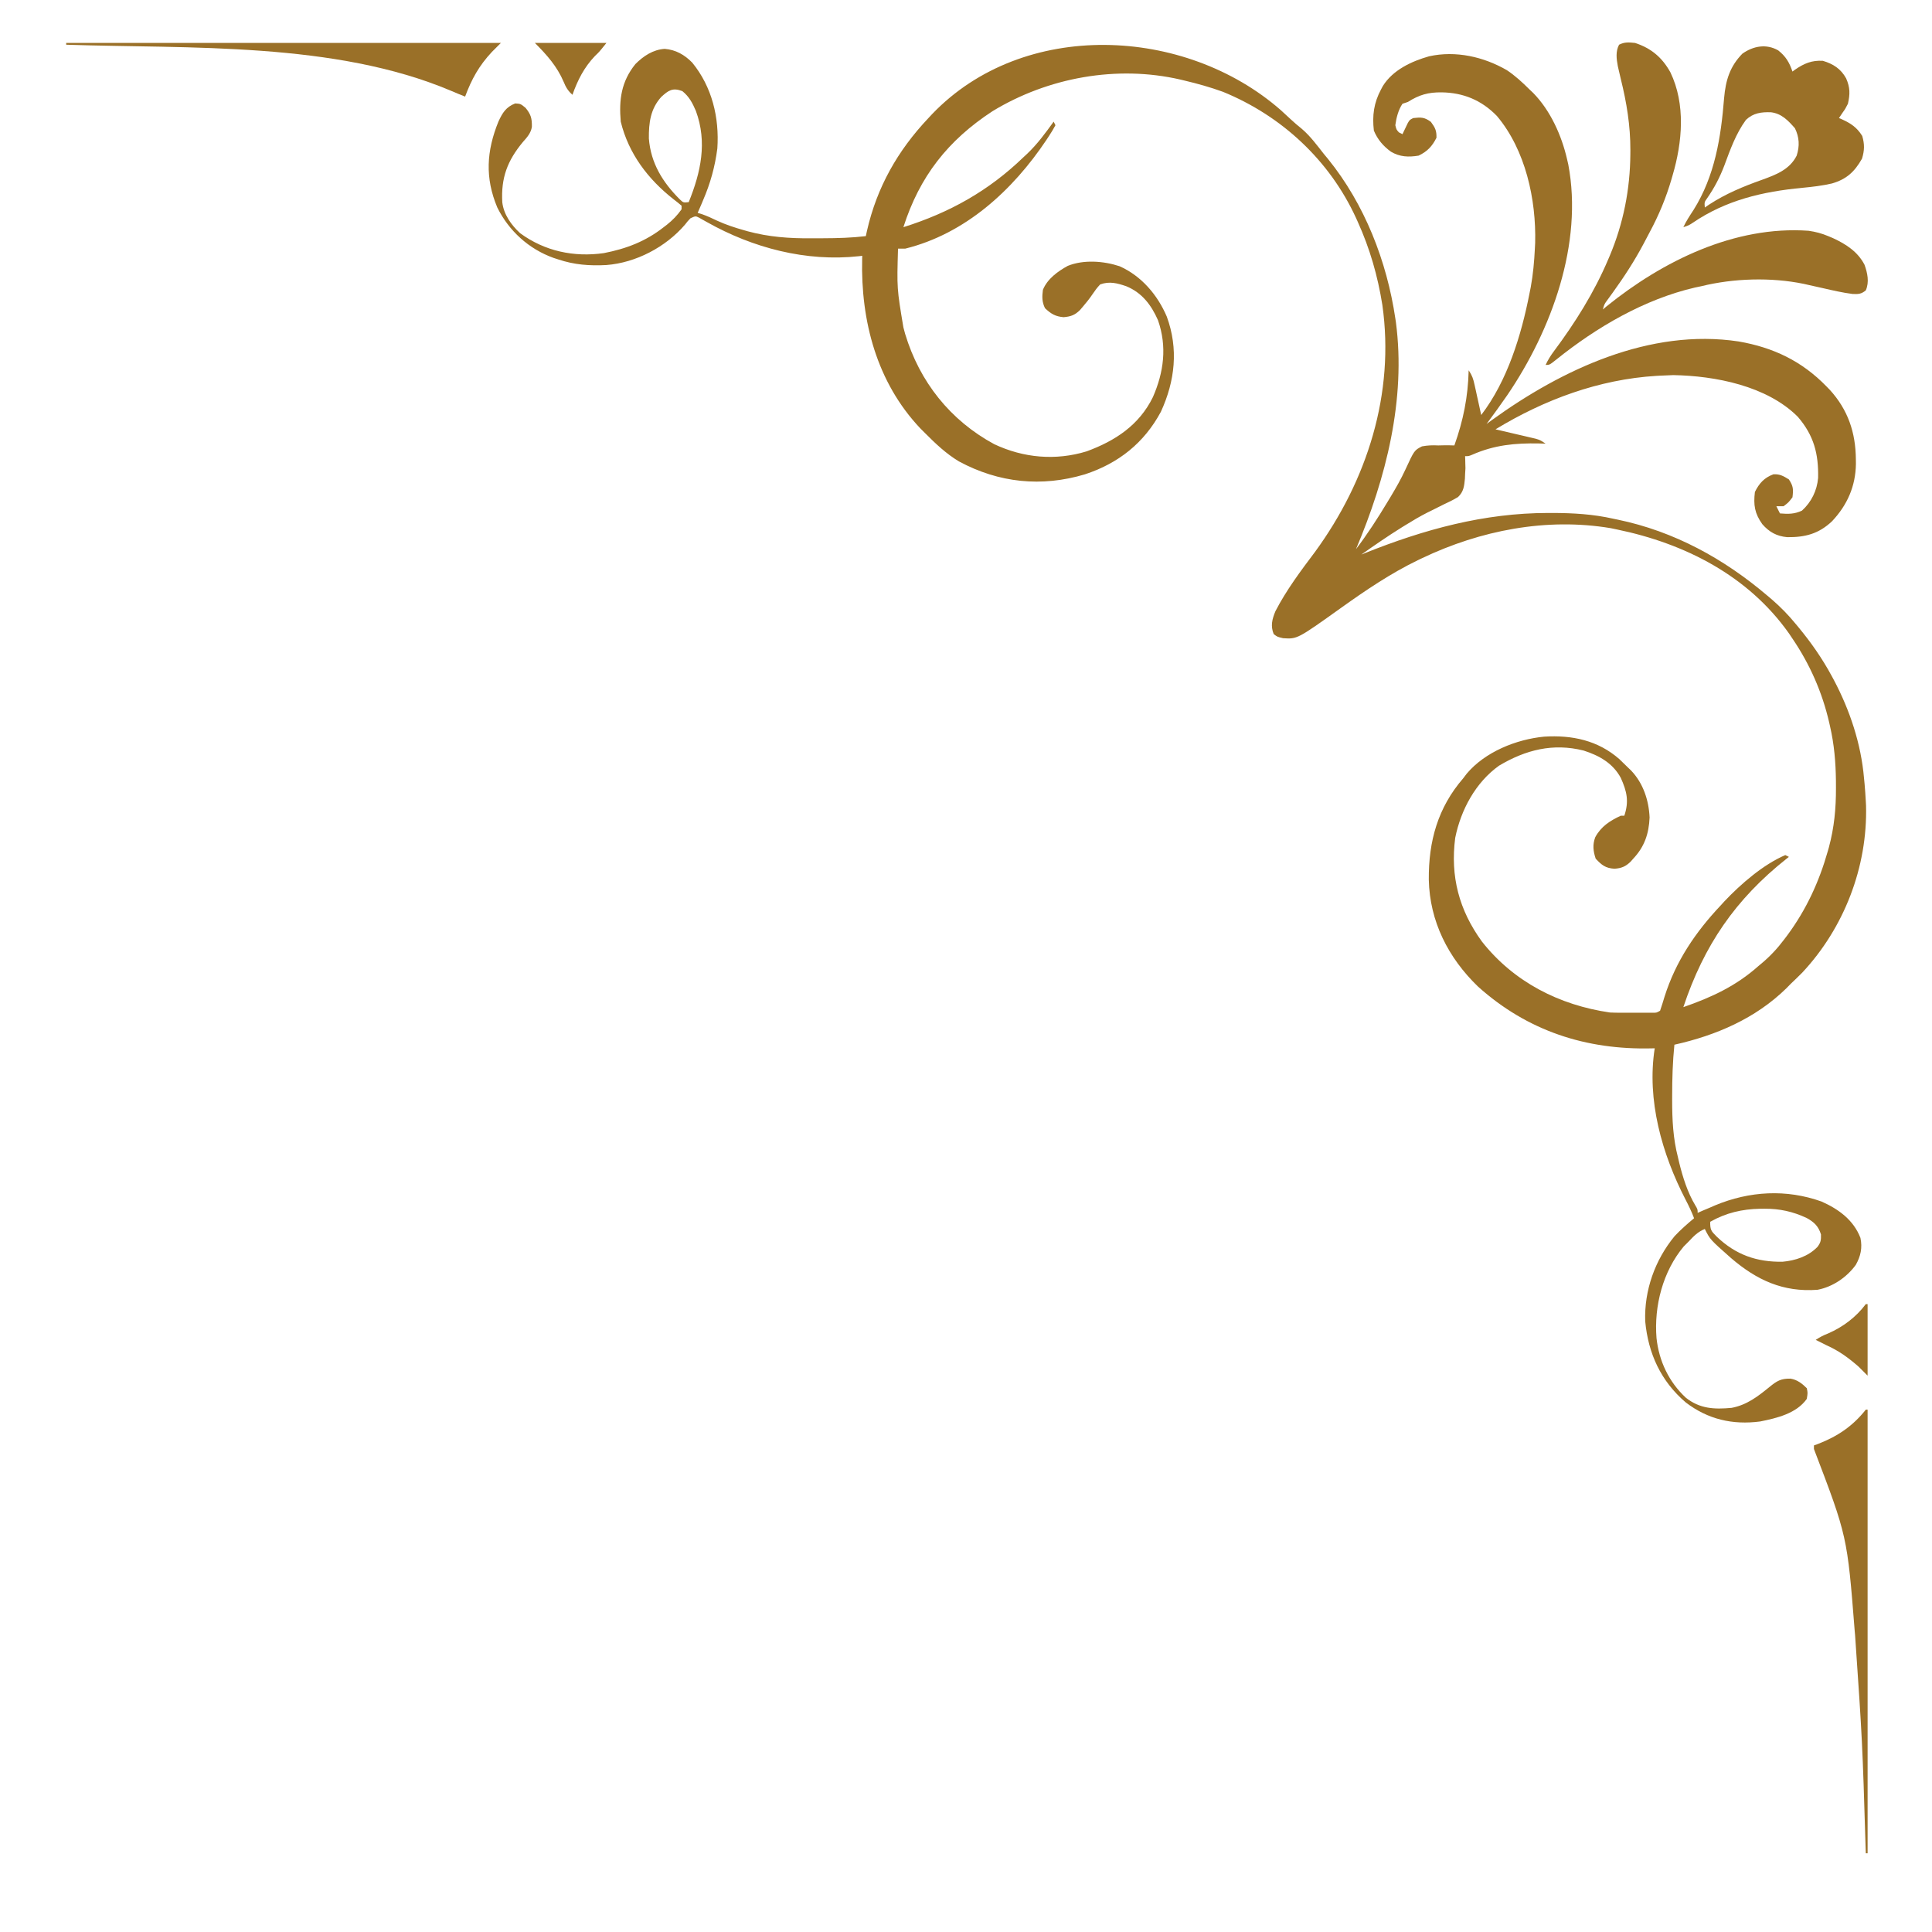
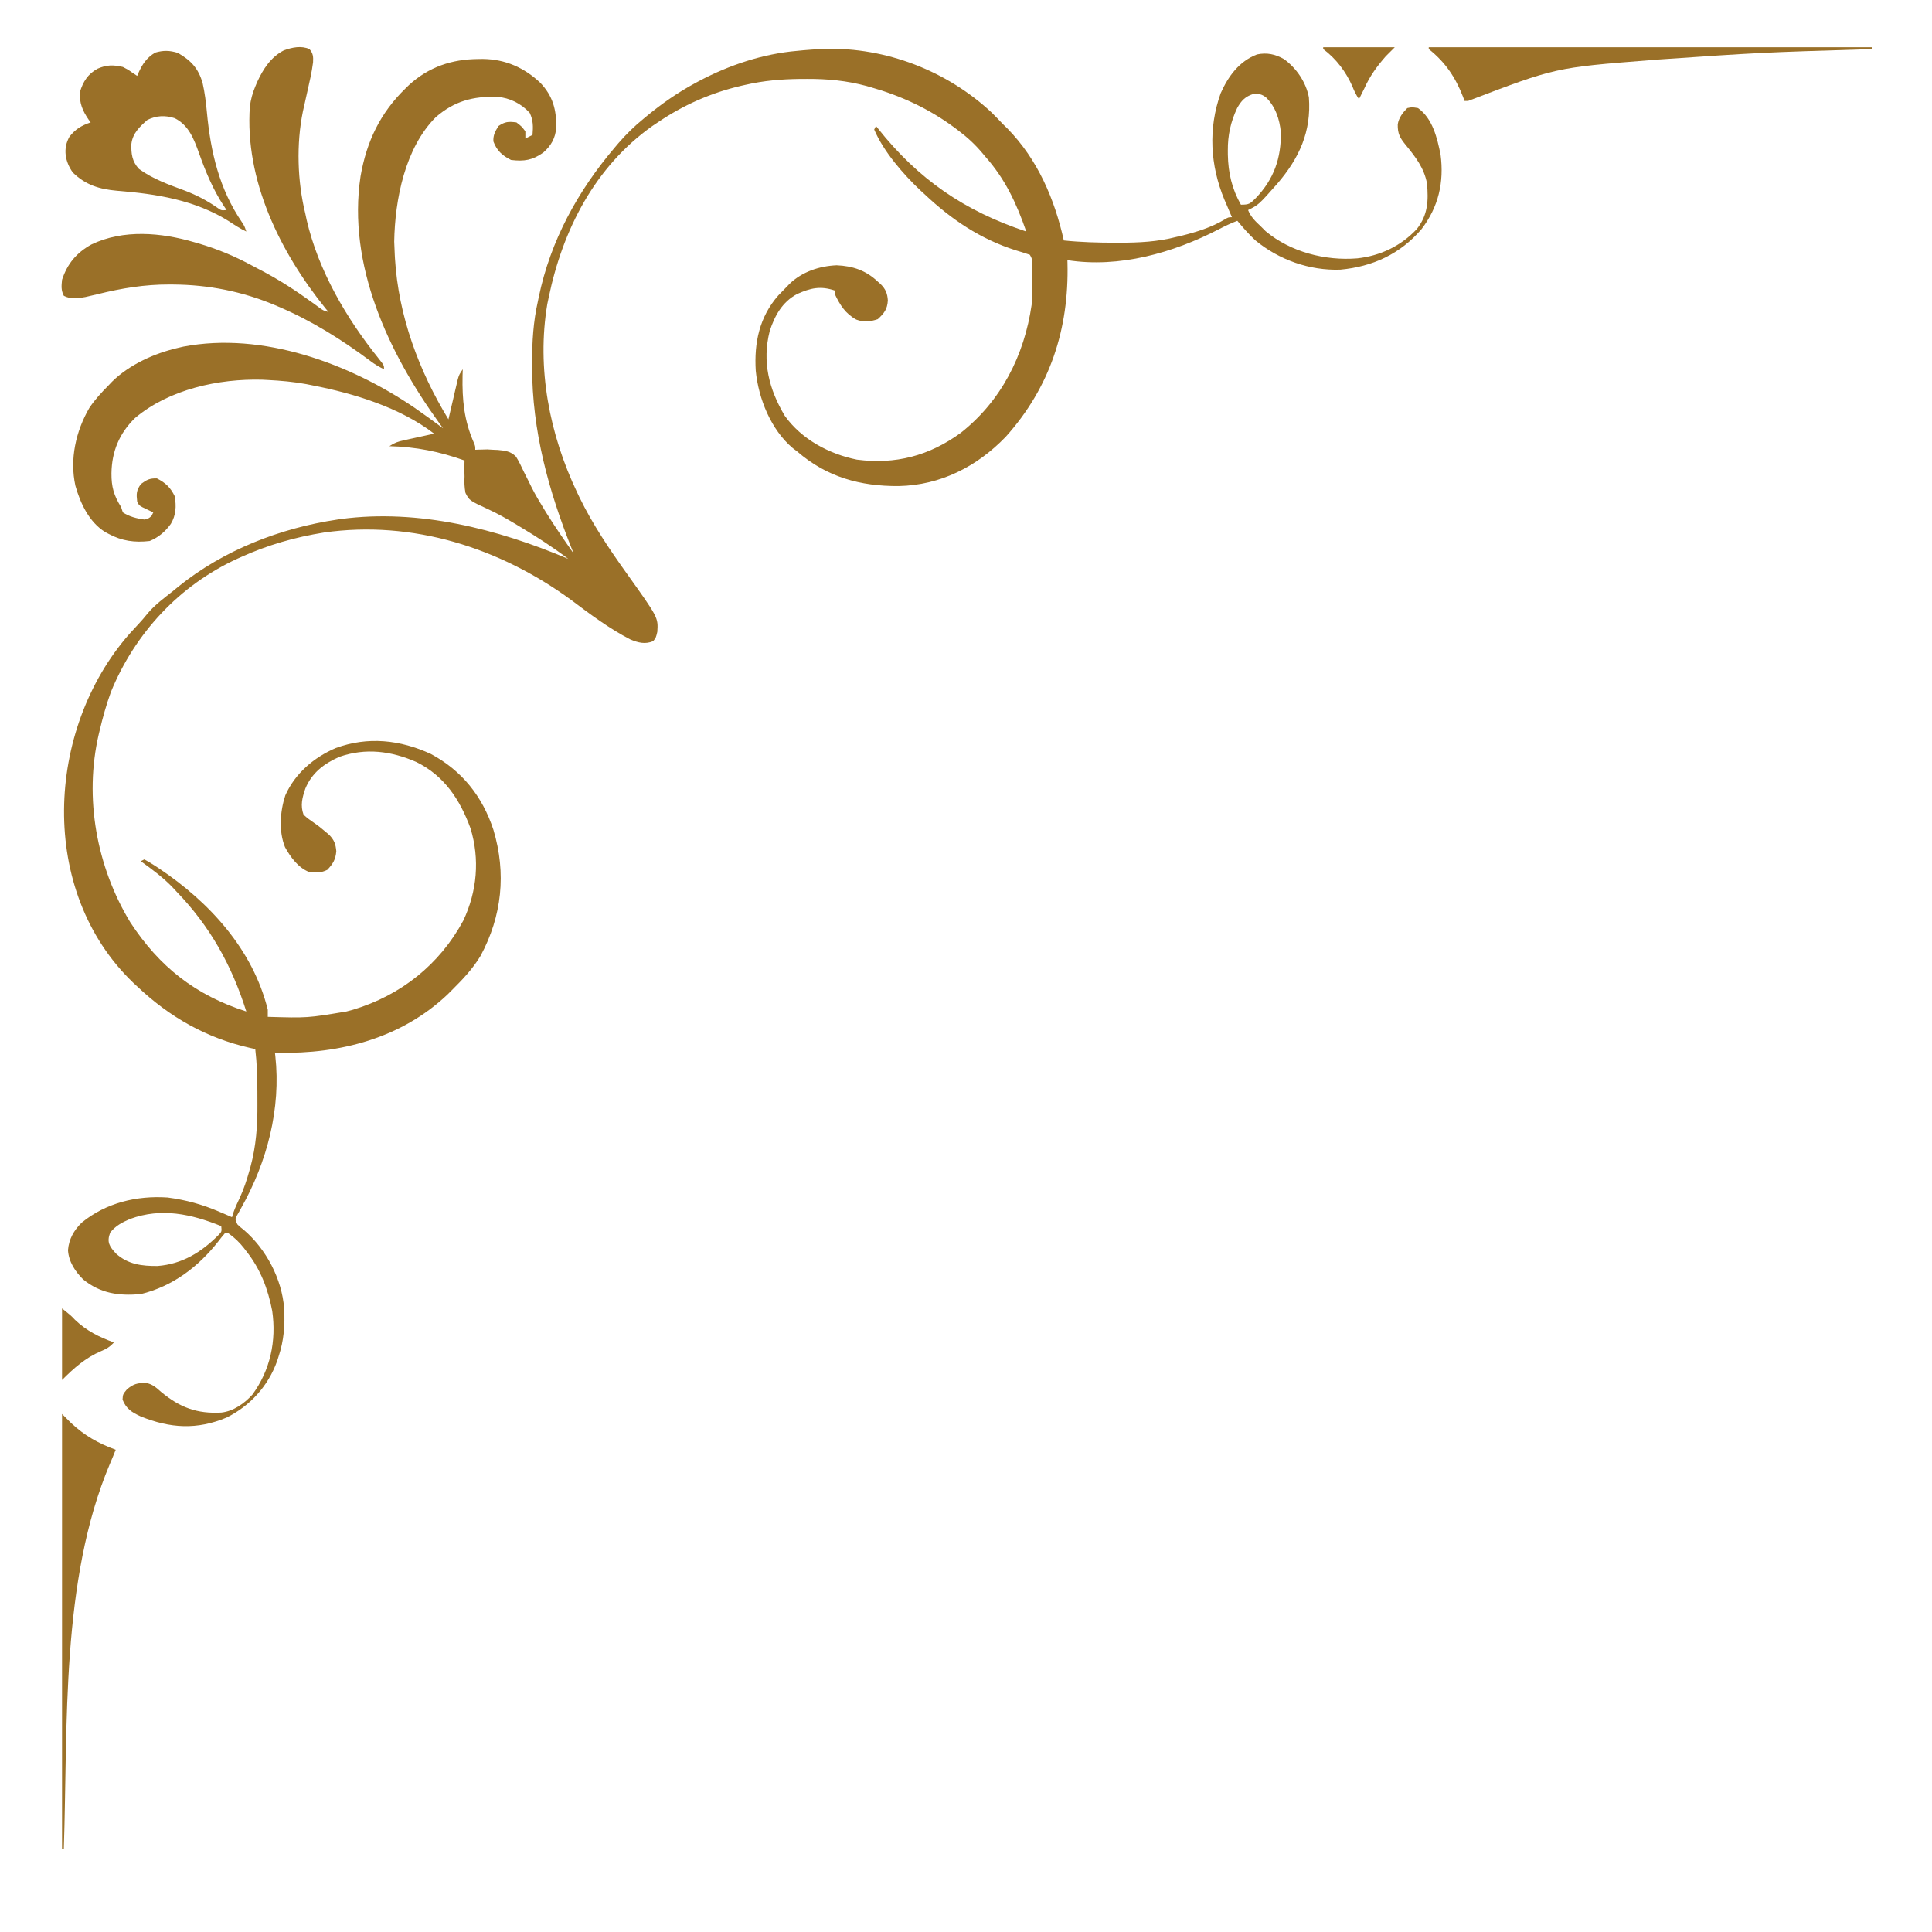
- <svg xmlns="http://www.w3.org/2000/svg" version="1.1" viewBox="0 0 1080 1080" width="1080" height="1080">
-   <path d="M0 0 C80.19 0 160.38 0 243 0 C240.525 2.475 240.525 2.475 238 5 C230.788 12.714 226.645 20.209 223 30 C220.315 28.94 217.653 27.85 215.004 26.703 C149.981 -0.753 69.025 3.263 0 1 C0 0.67 0 0.34 0 0 Z " fill="#9a7028" transform="translate(37,24)" />
-   <path d="M0 0 C13.2 0 26.4 0 40 0 C36 5 36 5 33.625 7.25 C27.541 13.623 23.928 20.75 21 29 C18.504 26.773 17.306 24.778 16.062 21.688 C12.371 13.046 6.604 6.604 0 0 Z " fill="#9a7028" transform="translate(299,24)" />
-   <path d="M0 0 C9.014 2.95 15.156 8.118 19.75 16.406 C28.349 34.249 26.452 55.491 21 74 C20.786 74.746 20.571 75.492 20.351 76.26 C17.291 86.705 13.261 96.381 8.101 105.955 C6.968 108.06 5.863 110.178 4.758 112.297 C-0.322 121.871 -6.097 130.754 -12.442 139.54 C-13.019 140.34 -13.597 141.14 -14.191 141.965 C-14.709 142.672 -15.227 143.38 -15.76 144.109 C-17.17 146.083 -17.17 146.083 -18 149 C-17.352 148.452 -16.703 147.904 -16.035 147.34 C15.508 121.848 55.692 102.074 97 105 C100.93 105.566 104.348 106.458 108 108 C108.866 108.364 109.733 108.727 110.625 109.102 C117.886 112.451 124.528 116.716 128.277 124.004 C129.957 128.643 131.007 133.673 129.004 138.301 C126.518 140.409 124.757 140.488 121.555 140.324 C115.943 139.613 110.449 138.317 104.938 137.062 C102.468 136.51 99.998 135.959 97.527 135.41 C96.442 135.164 95.356 134.918 94.238 134.664 C75.981 130.919 55.093 131.545 37 136 C35.842 136.244 34.685 136.487 33.492 136.738 C5.196 143.299 -21.473 158.887 -43.966 176.953 C-47.796 180 -47.796 180 -50 180 C-48.691 177.224 -47.231 174.822 -45.383 172.375 C-33.382 156.266 -22.864 139.524 -15 121 C-14.725 120.357 -14.449 119.714 -14.166 119.051 C-6.512 100.856 -2.751 81.823 -2.625 62.125 C-2.62 61.422 -2.615 60.719 -2.61 59.995 C-2.571 46.212 -4.686 33.378 -8 20 C-8.388 18.362 -8.77 16.723 -9.145 15.082 C-9.303 14.397 -9.461 13.713 -9.624 13.007 C-10.386 8.937 -10.94 4.77 -8.938 1 C-5.83 -0.604 -3.45 -0.345 0 0 Z " fill="#9a7028" transform="translate(914,24)" />
-   <path d="M0 0 C1.87 1.693 3.726 3.403 5.562 5.133 C7.513 6.956 9.491 8.637 11.574 10.301 C16.37 14.379 20.073 19.436 23.949 24.363 C25.125 25.781 25.125 25.781 26.324 27.227 C46.828 52.561 59.185 84.323 63.949 116.363 C64.052 117.042 64.155 117.722 64.262 118.421 C69.971 161.744 58.721 205.721 41.949 245.363 C48.363 236.928 54.052 228.131 59.512 219.051 C60.162 217.975 60.812 216.899 61.482 215.791 C64.364 210.959 67.129 206.154 69.488 201.043 C74.551 190.076 74.551 190.076 78.844 187.887 C82.004 187.29 84.743 187.198 87.949 187.363 C88.862 187.341 89.775 187.319 90.715 187.297 C92.793 187.248 94.872 187.294 96.949 187.363 C101.949 173.364 104.582 160.197 104.949 145.363 C106.917 148.315 107.492 150.07 108.238 153.469 C108.457 154.452 108.677 155.435 108.902 156.447 C109.124 157.471 109.346 158.496 109.574 159.551 C109.804 160.587 110.033 161.622 110.27 162.689 C110.835 165.246 111.395 167.804 111.949 170.363 C126.601 151.257 134.402 125.68 138.949 102.363 C139.297 100.627 139.297 100.627 139.652 98.855 C140.954 91.736 141.592 84.588 141.949 77.363 C142.003 76.309 142.058 75.254 142.113 74.168 C142.745 49.868 136.744 22.217 120.723 3.188 C112.164 -5.616 101.994 -9.832 89.824 -10.012 C82.352 -10.087 77.32 -8.668 70.949 -4.637 C69.464 -4.142 69.464 -4.142 67.949 -3.637 C65.605 -0.19 64.489 4.258 63.949 8.363 C64.532 10.788 64.532 10.788 65.949 12.363 C66.609 12.693 67.269 13.023 67.949 13.363 C68.215 12.797 68.48 12.231 68.754 11.648 C69.107 10.915 69.46 10.181 69.824 9.426 C70.346 8.329 70.346 8.329 70.879 7.211 C71.949 5.363 71.949 5.363 73.949 4.363 C78.301 3.871 80.249 3.846 83.824 6.488 C86.217 9.726 87.031 11.341 86.949 15.363 C84.554 20.154 81.79 23.075 76.949 25.363 C71.323 26.285 66.486 26.114 61.512 23.176 C57.183 20.042 53.997 16.318 51.949 11.363 C50.968 2.939 51.946 -4.172 55.949 -11.637 C56.288 -12.272 56.627 -12.908 56.977 -13.562 C62.558 -22.521 72.984 -27.377 82.819 -30.167 C97.742 -33.456 113.337 -29.908 126.324 -22.395 C130.989 -19.271 134.978 -15.588 138.949 -11.637 C139.982 -10.656 139.982 -10.656 141.035 -9.656 C150.669 0.187 156.894 14.079 159.949 27.363 C160.284 28.808 160.284 28.808 160.625 30.281 C169.037 74.516 151.19 123.007 126.581 159.192 C122.8 164.651 118.914 170.036 114.949 175.363 C115.944 174.636 116.94 173.909 117.965 173.16 C157.101 144.872 206.238 121.752 255.849 129.239 C275.305 132.61 291.225 140.235 304.949 154.363 C305.564 154.992 306.179 155.621 306.812 156.27 C316.973 167.402 321.263 180.156 321.387 195.051 C321.397 195.917 321.407 196.784 321.417 197.677 C321.25 210.139 316.603 220.69 308.074 229.738 C300.652 236.776 293.027 238.751 282.992 238.641 C277.102 238.104 272.947 235.786 269.074 231.363 C264.812 225.347 264.076 220.714 264.949 213.363 C267.39 208.482 270.188 205.381 275.324 203.488 C278.93 203.317 280.918 204.477 283.949 206.363 C286.45 210.114 286.485 211.922 285.949 216.363 C283.699 219.301 283.699 219.301 280.949 221.363 C279.629 221.363 278.309 221.363 276.949 221.363 C277.609 222.683 278.269 224.003 278.949 225.363 C283.571 225.733 287.005 225.809 291.262 223.801 C296.529 219.024 299.663 212.623 300.285 205.543 C300.571 192.077 297.936 181.824 288.949 171.363 C271.711 154.054 242.741 148.455 219.324 148.051 C216.865 148.117 214.406 148.223 211.949 148.363 C211.263 148.401 210.576 148.438 209.869 148.476 C177.763 150.434 147.227 161.761 119.949 178.363 C120.691 178.535 121.432 178.706 122.197 178.882 C125.553 179.661 128.907 180.45 132.262 181.238 C134.013 181.642 134.013 181.642 135.799 182.055 C137.476 182.451 137.476 182.451 139.188 182.855 C140.219 183.096 141.251 183.337 142.314 183.585 C144.949 184.363 144.949 184.363 147.949 186.363 C146.74 186.328 145.531 186.294 144.285 186.258 C130.921 185.989 119.243 187.111 106.84 192.594 C104.949 193.363 104.949 193.363 102.949 193.363 C102.972 193.958 102.996 194.552 103.02 195.164 C103.038 195.993 103.056 196.822 103.074 197.676 C103.097 198.476 103.121 199.277 103.145 200.102 C103.08 201.178 103.016 202.254 102.949 203.363 C102.898 204.65 102.898 204.65 102.847 205.962 C102.442 210.119 102.133 213.243 99.012 216.197 C96.389 217.788 93.742 219.093 90.949 220.363 C88.934 221.368 86.921 222.378 84.91 223.391 C83.903 223.885 82.896 224.38 81.858 224.89 C77.633 227.03 73.599 229.433 69.574 231.926 C68.856 232.368 68.139 232.81 67.399 233.265 C59.738 238.035 52.326 243.168 44.949 248.363 C45.611 248.097 46.273 247.831 46.955 247.556 C80.159 234.282 113.425 225.142 149.387 225.113 C150.143 225.113 150.899 225.112 151.678 225.111 C163.364 225.128 174.53 225.773 185.949 228.363 C186.728 228.524 187.506 228.685 188.308 228.851 C219.773 235.38 247.651 250.67 271.949 271.363 C273.154 272.382 273.154 272.382 274.383 273.422 C279.37 277.737 283.779 282.259 287.949 287.363 C288.556 288.094 288.556 288.094 289.176 288.839 C296.356 297.513 302.599 306.45 307.949 316.363 C308.328 317.065 308.707 317.767 309.098 318.49 C318.06 335.438 324.306 354.199 325.949 373.363 C326.058 374.478 326.166 375.593 326.277 376.742 C326.56 379.949 326.777 383.149 326.949 386.363 C326.992 387.144 327.034 387.926 327.078 388.73 C327.969 423.048 314.784 457.079 291.422 482.066 C289.296 484.203 287.135 486.289 284.949 488.363 C284.159 489.172 283.369 489.98 282.555 490.812 C265.272 507.732 243.224 517.164 219.949 522.363 C218.964 531.926 218.709 541.447 218.699 551.051 C218.697 552.178 218.697 552.178 218.695 553.327 C218.699 564.293 219.184 574.698 221.949 585.363 C222.291 586.842 222.291 586.842 222.641 588.352 C224.646 596.454 227.297 604.947 231.605 612.121 C232.949 614.363 232.949 614.363 232.949 616.363 C234.28 615.775 234.28 615.775 235.637 615.176 C237.074 614.571 238.511 613.967 239.949 613.363 C240.861 612.965 241.772 612.567 242.711 612.156 C261.939 604.171 282.509 602.974 302.262 610.051 C311.794 614.311 320.113 620.376 323.949 630.363 C325.11 635.874 324.094 640.581 321.34 645.449 C316.287 652.404 308.447 657.748 299.949 659.363 C280.793 660.783 266.031 654.005 251.62 641.643 C239.905 631.275 239.905 631.275 236.949 625.363 C233.092 626.935 230.772 629.339 227.949 632.363 C227.021 633.291 226.093 634.22 225.137 635.176 C213.472 649.131 208.503 668.496 209.949 686.363 C211.319 699.182 216.884 710.901 226.324 719.676 C234.104 725.869 242.207 726.283 251.949 725.363 C260.485 723.737 266.63 718.973 273.199 713.605 C277.261 710.294 279.544 708.923 284.879 709.031 C288.562 709.622 291.352 711.766 293.949 714.363 C294.512 716.988 294.512 716.988 293.949 720.363 C288.173 728.525 277.171 731.116 267.871 732.98 C252.464 734.999 238.664 731.799 226.285 722.324 C212.382 710.438 205.313 695.02 203.629 676.922 C203.041 659.702 209.091 642.698 220.039 629.406 C223.43 625.78 227.136 622.537 230.949 619.363 C229.61 615.79 227.992 612.433 226.233 609.049 C212.975 583.437 204.424 553.311 208.949 524.363 C208.091 524.387 208.091 524.387 207.215 524.411 C170.527 525.279 137.885 514.721 110.191 489.891 C93.48 473.767 83.164 453.419 82.656 430.108 C82.496 408.619 87.674 389.847 101.949 373.363 C102.573 372.541 103.197 371.718 103.84 370.871 C114.101 358.672 131.506 351.667 147.129 350.152 C162.779 349.182 177.212 352.218 189.199 362.738 C190.799 364.263 192.384 365.803 193.949 367.363 C194.538 367.929 195.127 368.495 195.734 369.078 C202.482 376.136 205.662 385.719 206.078 395.348 C205.689 404.452 203.212 411.716 196.949 418.363 C196.485 418.891 196.021 419.418 195.543 419.961 C192.736 422.76 190.296 423.743 186.449 423.988 C181.494 423.712 179.282 421.946 175.949 418.363 C174.549 414.163 174.11 410.58 175.715 406.34 C178.972 400.352 183.859 397.209 189.949 394.363 C190.609 394.363 191.269 394.363 191.949 394.363 C194.662 386.283 193.397 380.831 189.98 373.199 C185.525 364.957 177.9 360.709 169.199 357.926 C152.113 353.626 136.772 357.533 121.949 366.363 C108.81 375.732 100.576 391.087 97.422 406.723 C94.629 428.231 99.517 447.053 112.387 464.738 C130.206 487.333 155.654 500.267 183.949 504.363 C186.016 504.451 188.084 504.494 190.152 504.496 C191.297 504.497 192.442 504.499 193.621 504.5 C195.392 504.494 195.392 504.494 197.199 504.488 C198.395 504.492 199.592 504.496 200.824 504.5 C201.964 504.499 203.103 504.497 204.277 504.496 C205.318 504.495 206.359 504.494 207.431 504.493 C209.945 504.532 209.945 504.532 211.949 503.363 C212.848 500.746 213.661 498.138 214.449 495.488 C220.735 475.638 231.738 459.425 245.949 444.363 C246.924 443.292 246.924 443.292 247.918 442.199 C257.015 432.578 269.659 421.581 281.949 416.363 C282.609 416.693 283.269 417.023 283.949 417.363 C283.517 417.705 283.085 418.046 282.639 418.398 C254.082 441.039 236.474 466.788 224.949 501.363 C240.719 495.893 254.377 489.569 266.949 478.363 C267.874 477.593 267.874 477.593 268.817 476.807 C273.638 472.743 277.607 468.465 281.387 463.426 C281.942 462.689 282.498 461.953 283.071 461.194 C293.676 446.848 300.836 431.314 305.699 414.176 C305.997 413.126 305.997 413.126 306.302 412.055 C309.286 400.998 310.312 390.24 310.262 378.801 C310.254 376.822 310.254 376.822 310.247 374.804 C310.123 364.399 309.283 354.5 306.949 344.363 C306.783 343.623 306.617 342.882 306.445 342.119 C302.538 325.262 295.671 309.676 285.949 295.363 C285.309 294.406 284.668 293.448 284.008 292.461 C261.185 260.197 225.919 242.216 187.949 234.363 C186.772 234.117 185.595 233.871 184.383 233.617 C148.446 227.579 111.467 234.859 78.949 250.363 C78.149 250.745 77.349 251.126 76.525 251.519 C61.29 258.909 47.42 268.298 33.668 278.125 C9.151 295.634 9.151 295.634 1.188 295.121 C-2.051 294.363 -2.051 294.363 -4.051 292.801 C-5.914 288.26 -4.909 284.424 -3.094 280.066 C2.935 268.337 11.094 257.433 19.012 246.926 C48.229 206.966 63.702 158.317 56.695 108.84 C54.084 92.524 49.746 77.428 42.949 62.363 C42.647 61.693 42.345 61.023 42.034 60.332 C27.198 27.974 0.426 3.127 -32.371 -10.297 C-39.482 -12.886 -46.69 -14.895 -54.051 -16.637 C-55.085 -16.887 -55.085 -16.887 -56.141 -17.142 C-91.685 -25.366 -130.187 -18.343 -161.188 0.492 C-186.183 16.826 -201.996 37.032 -211.051 65.363 C-185.285 57.255 -163.466 45.098 -144.051 26.363 C-143.322 25.687 -142.594 25.01 -141.844 24.312 C-136.148 18.887 -131.635 12.731 -127.051 6.363 C-126.721 7.023 -126.391 7.683 -126.051 8.363 C-127.222 10.546 -128.436 12.554 -129.801 14.613 C-130.211 15.237 -130.62 15.86 -131.042 16.502 C-149.855 44.679 -176.371 69.042 -210.051 77.363 C-211.371 77.363 -212.691 77.363 -214.051 77.363 C-214.695 99.57 -214.695 99.57 -211.051 121.363 C-210.722 122.583 -210.393 123.802 -210.055 125.059 C-201.985 151.809 -184.831 173.392 -160.238 186.676 C-143.883 194.371 -125.96 195.974 -108.645 190.684 C-92.587 184.784 -79.266 176.025 -71.586 160.379 C-65.462 146.391 -63.577 132.106 -68.723 117.375 C-72.509 108.789 -77.694 101.982 -86.469 98.367 C-91.533 96.643 -95.875 95.472 -101.051 97.363 C-102.773 99.156 -104.123 101.033 -105.512 103.094 C-107.107 105.446 -108.824 107.584 -110.676 109.738 C-111.225 110.385 -111.774 111.032 -112.34 111.699 C-115.255 114.535 -117.443 115.308 -121.488 115.676 C-126.171 115.265 -128.481 113.825 -131.863 110.676 C-133.61 107.274 -133.577 104.064 -133.051 100.363 C-130.593 94.292 -124.792 90.069 -119.176 86.988 C-110.319 83.406 -99.164 84.233 -90.238 87.176 C-78.017 92.582 -68.963 103.225 -63.801 115.363 C-57.207 133.332 -59.189 151.35 -67.113 168.551 C-76.444 185.943 -90.794 197.362 -109.566 203.516 C-133.842 210.772 -157.664 208.31 -179.988 196.301 C-187.223 191.945 -193.125 186.321 -199.051 180.363 C-199.877 179.537 -200.703 178.711 -201.555 177.859 C-225.98 152.074 -234.924 117.699 -234.098 83.081 C-234.083 82.514 -234.067 81.947 -234.051 81.363 C-234.977 81.472 -234.977 81.472 -235.922 81.582 C-265.42 84.815 -295.217 76.969 -320.846 62.527 C-321.611 62.103 -322.376 61.679 -323.164 61.242 C-323.843 60.856 -324.521 60.47 -325.22 60.073 C-327.232 59.069 -327.232 59.069 -330.051 60.363 C-331.626 61.993 -331.626 61.993 -333.176 63.988 C-343.929 76.5 -360.559 85.25 -377.071 86.519 C-386.464 87.036 -395.071 86.378 -404.051 83.363 C-404.911 83.085 -405.77 82.806 -406.656 82.52 C-420.462 77.554 -431.563 67.454 -438.051 54.363 C-445.003 37.838 -444.13 22.81 -437.402 6.266 C-435.14 1.408 -433.227 -1.775 -428.051 -3.824 C-425.051 -3.637 -425.051 -3.637 -422.238 -1.324 C-419.268 2.325 -418.66 4.495 -418.725 9.255 C-419.273 12.802 -421.431 15.145 -423.738 17.738 C-432.435 28.21 -436.026 37.782 -435.273 51.398 C-434.504 58.199 -430.259 64.165 -425.312 68.703 C-411.586 78.779 -395.244 82.242 -378.512 79.859 C-365.968 77.426 -355.116 73.292 -345.051 65.363 C-344.156 64.679 -344.156 64.679 -343.242 63.98 C-340.035 61.437 -337.405 58.713 -335.051 55.363 C-335.051 54.703 -335.051 54.043 -335.051 53.363 C-336.502 52.097 -338.014 50.9 -339.551 49.738 C-353.817 38.522 -364.689 24.248 -369.051 6.363 C-370.123 -5.867 -368.754 -16.044 -360.875 -25.809 C-356.363 -30.33 -350.989 -33.904 -344.488 -34.324 C-338.3 -33.822 -333.41 -31.043 -329.105 -26.652 C-318.02 -13.12 -313.883 4.087 -315.051 21.363 C-316.388 31.618 -318.939 40.835 -323.051 50.363 C-323.377 51.142 -323.703 51.92 -324.039 52.723 C-324.695 54.276 -325.369 55.821 -326.051 57.363 C-325.288 57.59 -324.525 57.817 -323.738 58.051 C-320.759 59.111 -318.127 60.291 -315.301 61.676 C-310.363 63.949 -305.396 65.584 -300.176 67.051 C-299.47 67.253 -298.764 67.455 -298.036 67.663 C-286.305 70.842 -274.804 71.669 -262.721 71.569 C-260.422 71.551 -258.123 71.549 -255.824 71.549 C-247.858 71.529 -239.971 71.299 -232.051 70.363 C-231.843 69.406 -231.636 68.448 -231.422 67.461 C-225.88 43.065 -214.261 22.549 -197.051 4.363 C-196.342 3.601 -195.633 2.84 -194.902 2.055 C-143.884 -51.081 -53.611 -47.003 0 0 Z M-346.371 -7.488 C-352.459 -0.778 -353.416 7.055 -353.328 15.785 C-352.262 29.54 -345.644 40.22 -336.102 49.746 C-334.093 51.673 -334.093 51.673 -331.051 51.363 C-324.287 34.659 -320.587 17.9 -327.051 0.363 C-328.978 -4.095 -330.799 -7.629 -334.613 -10.699 C-340.101 -12.81 -342.443 -11.045 -346.371 -7.488 Z M239.949 621.363 C239.949 626.047 240.474 626.479 243.637 629.676 C254.286 639.855 265.994 643.9 280.402 643.684 C287.633 643.031 294.803 640.676 299.949 635.363 C301.814 632.821 301.954 631.607 301.887 628.426 C300.484 623.843 298.085 621.539 293.898 619.234 C286.166 615.615 278.752 613.988 270.262 614.051 C269.48 614.055 268.698 614.059 267.893 614.063 C257.775 614.258 248.77 616.348 239.949 621.363 Z " fill="#9a7028" transform="translate(716.0508,61.63672)" />
-   <path d="M0 0 C4.257 3.389 6.226 6.726 7.965 11.84 C8.438 11.491 8.911 11.141 9.398 10.781 C14.445 7.308 18.763 5.46 24.965 5.84 C30.76 7.579 34.989 10.271 37.973 15.66 C40.194 20.763 40.205 24.436 38.965 29.84 C37.527 32.652 37.527 32.652 35.965 34.84 C35.305 35.83 34.645 36.82 33.965 37.84 C34.484 38.059 35.004 38.278 35.539 38.504 C40.588 40.8 43.953 43.003 46.965 47.84 C48.321 52.456 48.244 55.925 46.84 60.527 C42.65 67.929 38.155 72.037 30.034 74.402 C24.561 75.656 19.125 76.301 13.538 76.827 C-8.681 78.922 -29.249 83.719 -47.898 96.457 C-50.035 97.84 -50.035 97.84 -53.035 98.84 C-51.435 95.412 -49.424 92.372 -47.348 89.215 C-35.388 70.168 -32.005 48.672 -30.249 26.622 C-29.365 16.722 -27.06 9.036 -20.035 1.84 C-13.985 -2.44 -6.711 -3.826 0 0 Z M-18.035 38.84 C-23.705 46.619 -26.841 55.529 -30.158 64.475 C-32.688 71.072 -35.656 76.765 -39.682 82.582 C-41.292 84.83 -41.292 84.83 -41.035 87.84 C-40.254 87.306 -39.473 86.772 -38.668 86.223 C-29.337 80.13 -19.624 76.115 -9.137 72.379 C-1.339 69.555 6.352 66.701 10.305 58.863 C12.057 53.493 11.812 48.566 9.34 43.527 C5.556 39.245 1.906 35.306 -4.051 34.602 C-9.491 34.421 -13.91 34.987 -18.035 38.84 Z " fill="#9a7028" transform="translate(994.0352,28.16016)" />
-   <path d="M0 0 C0.33 0 0.66 0 1 0 C1 13.2 1 26.4 1 40 C-1.475 37.525 -1.475 37.525 -4 35 C-9.625 30.072 -15.162 26.025 -22 23 C-24 22 -26 21 -28 20 C-25.554 18.369 -23.679 17.429 -21 16.375 C-12.649 12.718 -5.463 7.284 0 0 Z " fill="#9a7028" transform="translate(1043,729)" />
-   <path d="M0 0 C0.33 0 0.66 0 1 0 C1 81.84 1 163.68 1 248 C0.67 248 0.34 248 0 248 C-0.031 247.106 -0.062 246.212 -0.094 245.29 C-1.916 185.581 -1.916 185.581 -6 126 C-6.072 125.216 -6.144 124.432 -6.217 123.624 C-10.367 70.799 -10.367 70.799 -29 22 C-29 21.34 -29 20.68 -29 20 C-28.261 19.732 -27.523 19.464 -26.762 19.188 C-15.801 14.954 -7.301 9.222 0 0 Z " fill="#9a7028" transform="translate(1043,788)" />
+ <svg xmlns="http://www.w3.org/2000/svg" width="1080" height="1080">
+   <g>
+     <rect fill="none" id="canvas_background" height="602" width="802" y="-1" x="-1" />
+   </g>
+   <g>
+     <g transform="rotate(-90 540.5491,529.8705) " id="svg_8">
+       <path id="svg_1" fill="#9a7028" d="m37,24c80.19,0 160.38,0 243,0c-2.475,2.475 -2.475,2.475 -5,5c-7.212,7.714 -11.355,15.209 -15,25c-2.685,-1.06 -5.347,-2.15 -7.996,-3.297c-65.023,-27.456 -145.979,-23.44 -215.004,-25.703c0,-0.33 0,-0.66 0,-1z" />
+       <path id="svg_2" fill="#9a7028" d="m299,24c13.2,0 26.4,0 40,0c-4,5 -4,5 -6.375,7.25c-6.084,6.373 -9.697,13.5 -12.625,21.75c-2.496,-2.227 -3.694,-4.222 -4.938,-7.312c-3.691,-8.641 -9.458,-15.083 -16.062,-21.688z" />
+       <path id="svg_3" fill="#9a7028" d="m914,24c9.014,2.95 15.156,8.118 19.75,16.406c8.599,17.843 6.702,39.085 1.25,57.594c-0.214,0.746 -0.429,1.492 -0.649,2.26c-3.059,10.445 -7.089,20.121 -12.25,29.695c-1.133,2.105 -2.237,4.223 -3.343,6.342c-5.08,9.574 -10.855,18.457 -17.2,27.243c-0.577,0.8 -1.155,1.6 -1.75,2.425c-0.518,0.708 -1.035,1.415 -1.569,2.144c-1.41,1.974 -1.41,1.974 -2.24,4.891c0.648,-0.548 1.297,-1.096 1.965,-1.66c31.544,-25.492 71.727,-45.266 113.035,-42.34c3.93,0.567 7.348,1.458 11,3c0.866,0.364 1.732,0.727 2.625,1.102c7.261,3.35 13.903,7.615 17.652,14.902c1.68,4.639 2.73,9.669 0.727,14.297c-2.486,2.108 -4.247,2.188 -7.449,2.023c-5.612,-0.711 -11.107,-2.006 -16.618,-3.261c-2.47,-0.553 -4.94,-1.104 -7.41,-1.652c-1.085,-0.246 -2.171,-0.492 -3.289,-0.746c-18.257,-3.746 -39.145,-3.119 -57.238,1.336c-1.158,0.244 -2.315,0.487 -3.508,0.738c-28.296,6.561 -54.965,22.148 -77.458,40.215c-3.83,3.047 -3.83,3.047 -6.034,3.047c1.309,-2.776 2.769,-5.178 4.617,-7.625c12,-16.109 22.519,-32.851 30.383,-51.375c0.275,-0.643 0.551,-1.286 0.834,-1.949c7.653,-18.194 11.415,-37.228 11.541,-56.926c0.005,-0.703 0.01,-1.406 0.015,-2.13c0.039,-13.784 -2.076,-26.617 -5.39,-39.995c-0.388,-1.638 -0.77,-3.277 -1.145,-4.918c-0.158,-0.685 -0.317,-1.369 -0.48,-2.075c-0.762,-4.07 -1.316,-8.237 0.687,-12.007c3.108,-1.604 5.488,-1.345 8.938,-1z" />
+       <path id="svg_4" fill="#9a7028" d="m716.051,61.637c1.87,1.693 3.726,3.403 5.562,5.133c1.951,1.823 3.928,3.504 6.012,5.168c4.796,4.079 8.499,9.135 12.375,14.062c1.176,1.417 1.176,1.417 2.375,2.863c20.504,25.334 32.861,57.096 37.625,89.137c0.103,0.679 0.206,1.358 0.312,2.058c5.71,43.323 -5.541,87.299 -22.312,126.942c6.413,-8.436 12.102,-17.232 17.562,-26.312c0.65,-1.076 1.3,-2.151 1.97,-3.26c2.883,-4.832 5.647,-9.637 8.006,-14.748c5.063,-10.967 5.063,-10.967 9.355,-13.156c3.16,-0.596 5.899,-0.689 9.105,-0.523c0.913,-0.022 1.825,-0.044 2.766,-0.066c2.078,-0.049 4.157,-0.003 6.234,0.066c5,-13.999 7.633,-27.167 8,-42c1.968,2.952 2.543,4.707 3.289,8.105c0.219,0.983 0.438,1.966 0.664,2.979c0.222,1.024 0.443,2.048 0.672,3.104c0.229,1.036 0.459,2.072 0.695,3.139c0.566,2.557 1.125,5.115 1.68,7.674c14.652,-19.106 22.453,-44.684 27,-68c0.348,-1.736 0.348,-1.736 0.703,-3.508c1.301,-7.119 1.94,-14.268 2.297,-21.492c0.054,-1.054 0.108,-2.109 0.164,-3.195c0.632,-24.3 -5.369,-51.951 -21.391,-70.98c-8.559,-8.804 -18.729,-13.02 -30.898,-13.199c-7.472,-0.076 -12.504,1.344 -18.875,5.375c-1.485,0.495 -1.485,0.495 -3,1c-2.344,3.447 -3.46,7.895 -4,12c0.583,2.424 0.583,2.424 2,4c0.66,0.33 1.32,0.66 2,1c0.266,-0.566 0.531,-1.132 0.805,-1.715c0.353,-0.733 0.706,-1.467 1.07,-2.223c0.522,-1.096 0.522,-1.096 1.055,-2.215c1.07,-1.848 1.07,-1.848 3.07,-2.848c4.352,-0.493 6.3,-0.518 9.875,2.125c2.393,3.238 3.207,4.853 3.125,8.875c-2.395,4.79 -5.159,7.711 -10,10c-5.627,0.922 -10.463,0.751 -15.438,-2.188c-4.329,-3.134 -7.514,-6.857 -9.562,-11.812c-0.982,-8.424 -0.003,-15.535 4,-23c0.339,-0.636 0.678,-1.271 1.027,-1.926c5.581,-8.958 16.007,-13.814 25.843,-16.605c14.923,-3.289 30.518,0.26 43.505,7.773c4.665,3.124 8.654,6.806 12.625,10.758c1.033,0.98 1.033,0.98 2.086,1.98c9.634,9.843 15.859,23.735 18.914,37.02c0.335,1.444 0.335,1.444 0.676,2.918c8.412,44.235 -9.435,92.726 -34.044,128.911c-3.781,5.459 -7.667,10.844 -11.631,16.171c0.995,-0.727 1.99,-1.454 3.016,-2.203c39.136,-28.288 88.273,-51.408 137.884,-43.922c19.456,3.371 35.376,10.996 49.1,25.125c0.615,0.629 1.23,1.258 1.863,1.906c10.161,11.132 14.451,23.887 14.574,38.781c0.01,0.867 0.02,1.733 0.031,2.626c-0.168,12.462 -4.814,23.013 -13.343,32.061c-7.422,7.038 -15.047,9.012 -25.082,8.902c-5.891,-0.537 -10.045,-2.855 -13.918,-7.277c-4.262,-6.017 -4.999,-10.65 -4.125,-18c2.441,-4.881 5.238,-7.983 10.375,-9.875c3.606,-0.172 5.594,0.989 8.625,2.875c2.5,3.75 2.536,5.559 2,10c-2.25,2.938 -2.25,2.938 -5,5c-1.32,0 -2.64,0 -4,0c0.66,1.32 1.32,2.64 2,4c4.622,0.37 8.055,0.446 12.312,-1.562c5.267,-4.777 8.401,-11.177 9.023,-18.258c0.286,-13.466 -2.349,-23.719 -11.336,-34.18c-17.238,-17.309 -46.208,-22.908 -69.625,-23.312c-2.46,0.067 -4.918,0.172 -7.375,0.312c-0.686,0.037 -1.373,0.074 -2.08,0.113c-32.106,1.958 -62.642,13.285 -89.92,29.887c0.742,0.171 1.483,0.343 2.247,0.519c3.357,0.779 6.711,1.567 10.065,2.356c1.751,0.404 1.751,0.404 3.537,0.816c1.677,0.396 1.677,0.396 3.389,0.801c1.032,0.241 2.063,0.482 3.126,0.73c2.635,0.778 2.635,0.778 5.636,2.778c-1.209,-0.035 -2.418,-0.07 -3.664,-0.105c-13.364,-0.269 -25.042,0.853 -37.445,6.336c-1.891,0.77 -1.891,0.77 -3.891,0.77c0.023,0.594 0.046,1.189 0.07,1.801c0.018,0.829 0.036,1.658 0.055,2.512c0.023,0.801 0.046,1.601 0.07,2.426c-0.064,1.076 -0.129,2.153 -0.195,3.262c-0.051,1.287 -0.051,1.287 -0.103,2.599c-0.404,4.157 -0.713,7.28 -3.834,10.234c-2.623,1.592 -5.27,2.897 -8.063,4.167c-2.015,1.005 -4.028,2.014 -6.039,3.027c-1.007,0.495 -2.014,0.99 -3.052,1.5c-4.226,2.14 -8.259,4.542 -12.284,7.036c-0.718,0.442 -1.436,0.884 -2.175,1.339c-7.661,4.77 -15.073,9.903 -22.45,15.098c0.662,-0.266 1.324,-0.533 2.006,-0.807c33.204,-13.274 66.47,-22.414 102.432,-22.443c0.756,-0.001 1.512,-0.001 2.291,-0.002c11.687,0.017 22.853,0.662 34.271,3.252c0.778,0.161 1.557,0.322 2.359,0.488c31.465,6.529 59.343,21.819 83.641,42.512c1.205,1.019 1.205,1.019 2.434,2.059c4.988,4.315 9.396,8.838 13.566,13.941c0.607,0.731 0.607,0.731 1.227,1.476c7.181,8.674 13.423,17.61 18.773,27.524c0.379,0.702 0.758,1.404 1.148,2.127c8.962,16.947 15.208,35.708 16.852,54.873c0.108,1.115 0.217,2.23 0.328,3.379c0.282,3.207 0.5,6.407 0.672,9.621c0.043,0.781 0.085,1.562 0.129,2.367c0.891,34.318 -12.294,68.348 -35.656,93.336c-2.126,2.136 -4.287,4.222 -6.473,6.297c-0.79,0.808 -1.58,1.616 -2.395,2.449c-17.282,16.919 -39.33,26.351 -62.605,31.551c-0.985,9.563 -1.24,19.084 -1.25,28.688c-0.002,1.127 -0.002,1.127 -0.004,2.277c0.004,10.965 0.489,21.37 3.254,32.036c0.342,1.479 0.342,1.479 0.691,2.988c2.006,8.102 4.656,16.596 8.965,23.77c1.344,2.242 1.344,2.242 1.344,4.242c1.33,-0.588 1.33,-0.588 2.688,-1.188c1.437,-0.605 2.875,-1.209 4.312,-1.812c0.911,-0.398 1.823,-0.797 2.762,-1.207c19.228,-7.986 39.798,-9.182 59.551,-2.105c9.532,4.26 17.851,10.326 21.688,20.312c1.161,5.511 0.145,10.218 -2.609,15.086c-5.053,6.955 -12.892,12.299 -21.391,13.914c-19.157,1.42 -33.918,-5.358 -48.329,-17.721c-11.715,-10.367 -11.715,-10.367 -14.671,-16.279c-3.857,1.571 -6.178,3.976 -9,7c-0.928,0.928 -1.856,1.856 -2.812,2.812c-11.664,13.955 -16.634,33.321 -15.188,51.188c1.37,12.818 6.935,24.538 16.375,33.312c7.779,6.193 15.882,6.608 25.625,5.688c8.536,-1.626 14.681,-6.391 21.25,-11.758c4.062,-3.312 6.345,-4.682 11.68,-4.574c3.683,0.591 6.473,2.735 9.07,5.332c0.562,2.625 0.562,2.625 0,6c-5.776,8.162 -16.778,10.752 -26.078,12.617c-15.407,2.019 -29.207,-1.181 -41.586,-10.656c-13.903,-11.887 -20.972,-27.304 -22.656,-45.402c-0.588,-17.22 5.462,-34.223 16.41,-47.516c3.391,-3.627 7.097,-6.87 10.91,-10.043c-1.339,-3.573 -2.957,-6.931 -4.716,-10.315c-13.258,-25.612 -21.81,-55.737 -17.284,-84.685c-0.858,0.024 -0.858,0.024 -1.734,0.048c-36.688,0.868 -69.33,-9.69 -97.024,-34.52c-16.712,-16.124 -27.028,-36.471 -27.535,-59.782c-0.16,-21.489 5.018,-40.261 19.293,-56.745c0.624,-0.822 1.248,-1.645 1.891,-2.492c10.261,-12.199 27.666,-19.204 43.29,-20.719c15.65,-0.97 30.083,2.067 42.07,12.586c1.6,1.525 3.185,3.065 4.75,4.625c0.589,0.566 1.178,1.132 1.785,1.715c6.747,7.058 9.928,16.641 10.344,26.27c-0.389,9.104 -2.866,16.369 -9.129,23.016c-0.464,0.527 -0.928,1.054 -1.406,1.598c-2.807,2.799 -5.247,3.783 -9.094,4.027c-4.955,-0.276 -7.167,-2.042 -10.5,-5.625c-1.4,-4.2 -1.839,-7.783 -0.234,-12.023c3.258,-5.988 8.144,-9.131 14.234,-11.977c0.66,0 1.32,0 2,0c2.713,-8.08 1.448,-13.533 -1.969,-21.164c-4.455,-8.243 -12.081,-12.49 -20.781,-15.273c-17.086,-4.299 -32.427,-0.393 -47.25,8.438c-13.139,9.369 -21.374,24.723 -24.527,40.359c-2.792,21.508 2.095,40.33 14.965,58.016c17.819,22.594 43.267,35.528 71.562,39.625c2.066,0.088 4.135,0.131 6.203,0.133c1.145,0.001 2.289,0.003 3.469,0.004c1.771,-0.006 1.771,-0.006 3.578,-0.012c1.196,0.004 2.393,0.008 3.625,0.012c1.14,-0.001 2.279,-0.003 3.453,-0.004c1.041,-0.001 2.081,-0.002 3.153,-0.003c2.515,0.039 2.515,0.039 4.519,-1.129c0.899,-2.617 1.711,-5.225 2.5,-7.875c6.286,-19.85 17.289,-36.063 31.5,-51.125c0.975,-1.071 0.975,-1.071 1.969,-2.164c9.097,-9.622 21.741,-20.618 34.031,-25.836c0.66,0.33 1.32,0.66 2,1c-0.432,0.341 -0.865,0.683 -1.31,1.035c-28.557,22.641 -46.165,48.39 -57.69,82.965c15.77,-5.471 29.428,-11.794 42,-23c0.925,-0.77 0.925,-0.77 1.868,-1.556c4.821,-4.064 8.79,-8.342 12.57,-13.381c0.556,-0.737 1.111,-1.473 1.684,-2.232c10.605,-14.346 17.765,-29.88 22.629,-47.018c0.298,-1.05 0.298,-1.05 0.603,-2.121c2.984,-11.057 4.011,-21.815 3.96,-33.254c-0.007,-1.979 -0.007,-1.979 -0.015,-3.997c-0.124,-10.405 -0.964,-20.303 -3.298,-30.44c-0.166,-0.741 -0.333,-1.481 -0.504,-2.245c-3.908,-16.857 -10.774,-32.443 -20.496,-46.755c-0.641,-0.958 -1.281,-1.916 -1.941,-2.902c-22.823,-32.264 -58.089,-50.245 -96.059,-58.098c-1.177,-0.246 -2.354,-0.492 -3.566,-0.746c-35.937,-6.038 -72.916,1.242 -105.434,16.746c-0.8,0.381 -1.6,0.763 -2.424,1.156c-15.234,7.39 -29.104,16.779 -42.857,26.606c-24.517,17.509 -24.517,17.509 -32.48,16.996c-3.238,-0.758 -3.238,-0.758 -5.238,-2.32c-1.863,-4.541 -0.859,-8.377 0.957,-12.734c6.029,-11.729 14.188,-22.634 22.105,-33.141c29.218,-39.959 44.691,-88.609 37.684,-138.086c-2.612,-16.315 -6.95,-31.412 -13.746,-46.477c-0.302,-0.67 -0.604,-1.341 -0.915,-2.031c-14.836,-32.358 -41.608,-57.205 -74.405,-70.629c-7.111,-2.589 -14.319,-4.598 -21.68,-6.34c-1.035,-0.25 -1.035,-0.25 -2.09,-0.505c-35.543,-8.224 -74.046,-1.201 -105.046,17.634c-24.995,16.334 -40.808,36.54 -49.863,64.871c25.765,-8.109 47.585,-20.265 67,-39c0.728,-0.677 1.457,-1.354 2.207,-2.051c5.695,-5.426 10.208,-11.582 14.793,-17.949c0.33,0.66 0.66,1.32 1,2c-1.172,2.183 -2.385,4.191 -3.75,6.25c-0.41,0.623 -0.82,1.247 -1.242,1.889c-18.813,28.177 -45.329,52.54 -79.008,60.861c-1.32,0 -2.64,0 -4,0c-0.644,22.206 -0.644,22.206 3,44c0.329,1.219 0.657,2.439 0.996,3.695c8.07,26.75 25.224,48.334 49.816,61.617c16.355,7.695 34.279,9.299 51.594,4.008c16.058,-5.899 29.379,-14.659 37.059,-30.305c6.124,-13.988 8.009,-28.273 2.863,-43.004c-3.786,-8.586 -8.972,-15.393 -17.746,-19.008c-5.064,-1.724 -9.406,-2.895 -14.582,-1.004c-1.722,1.793 -3.072,3.669 -4.461,5.73c-1.595,2.352 -3.313,4.49 -5.164,6.645c-0.549,0.647 -1.098,1.294 -1.664,1.961c-2.915,2.835 -5.103,3.609 -9.148,3.977c-4.683,-0.411 -6.993,-1.851 -10.375,-5c-1.747,-3.402 -1.714,-6.612 -1.188,-10.312c2.458,-6.072 8.259,-10.295 13.875,-13.375c8.856,-3.582 20.012,-2.756 28.938,0.188c12.221,5.406 21.275,16.049 26.438,28.188c6.594,17.968 4.611,35.987 -3.312,53.188c-9.33,17.393 -23.68,28.812 -42.453,34.965c-24.276,7.257 -48.098,4.795 -70.422,-7.215c-7.235,-4.356 -13.136,-9.98 -19.062,-15.938c-0.826,-0.826 -1.653,-1.653 -2.504,-2.504c-24.426,-25.785 -33.369,-60.16 -32.544,-94.778c0.016,-0.567 0.031,-1.134 0.048,-1.718c-0.926,0.108 -0.926,0.108 -1.871,0.219c-29.498,3.233 -59.295,-4.613 -84.924,-19.055c-0.765,-0.424 -1.53,-0.848 -2.318,-1.284c-0.678,-0.386 -1.357,-0.772 -2.056,-1.17c-2.012,-1.003 -2.012,-1.003 -4.831,0.291c-1.575,1.63 -1.575,1.63 -3.125,3.625c-10.753,12.512 -27.384,21.261 -43.896,22.53c-9.392,0.518 -18,-0.14 -26.979,-3.155c-0.86,-0.278 -1.72,-0.557 -2.605,-0.844c-13.806,-4.966 -24.907,-15.066 -31.395,-28.156c-6.952,-16.526 -6.079,-31.553 0.648,-48.098c2.262,-4.858 4.175,-8.041 9.352,-10.09c3,0.188 3,0.188 5.812,2.5c2.97,3.649 3.579,5.819 3.513,10.579c-0.548,3.548 -2.706,5.89 -5.013,8.483c-8.697,10.472 -12.287,20.044 -11.535,33.66c0.769,6.801 5.014,12.766 9.96,17.305c13.727,10.076 30.069,13.539 46.801,11.156c12.544,-2.434 23.395,-6.568 33.461,-14.496c0.895,-0.684 0.895,-0.684 1.809,-1.383c3.208,-2.544 5.838,-5.268 8.191,-8.617c0,-0.66 0,-1.32 0,-2c-1.451,-1.267 -2.964,-2.463 -4.5,-3.625c-14.267,-11.217 -25.138,-25.49 -29.5,-43.375c-1.072,-12.231 0.297,-22.408 8.176,-32.172c4.512,-4.522 9.886,-8.095 16.387,-8.516c6.188,0.502 11.078,3.281 15.383,7.672c11.085,13.533 15.222,30.739 14.055,48.016c-1.337,10.254 -3.888,19.471 -8,29c-0.326,0.779 -0.652,1.557 -0.988,2.359c-0.655,1.553 -1.33,3.098 -2.012,4.641c0.763,0.227 1.526,0.454 2.312,0.688c2.98,1.061 5.611,2.24 8.438,3.625c4.937,2.274 9.905,3.908 15.125,5.375c0.706,0.202 1.412,0.404 2.14,0.613c11.731,3.179 23.232,4.005 35.315,3.906c2.299,-0.018 4.597,-0.021 6.896,-0.02c7.966,-0.02 15.853,-0.25 23.773,-1.186c0.208,-0.958 0.415,-1.916 0.629,-2.902c5.542,-24.396 17.161,-44.912 34.371,-63.098c0.709,-0.762 1.418,-1.524 2.148,-2.309c51.018,-53.136 141.291,-49.058 194.902,-2.055zm-346.371,-7.488c-6.087,6.71 -7.045,14.543 -6.957,23.273c1.066,13.755 7.684,24.435 17.227,33.961c2.008,1.927 2.008,1.927 5.051,1.617c6.764,-16.704 10.464,-33.463 4,-51c-1.928,-4.458 -3.748,-7.992 -7.562,-11.062c-5.488,-2.111 -7.83,-0.346 -11.758,3.211zm586.32,628.852c0,4.684 0.524,5.115 3.688,8.312c10.649,10.179 22.357,14.224 36.766,14.008c7.231,-0.653 14.4,-3.008 19.547,-8.32c1.864,-2.542 2.005,-3.756 1.938,-6.938c-1.403,-4.583 -3.801,-6.887 -7.988,-9.191c-7.733,-3.619 -15.146,-5.246 -23.637,-5.184c-0.782,0.004 -1.563,0.008 -2.369,0.013c-10.119,0.195 -19.123,2.284 -27.944,7.3z" />
+       <path id="svg_5" fill="#9a7028" d="m994.035,28.16c4.257,3.389 6.226,6.726 7.965,11.84c0.473,-0.349 0.946,-0.699 1.434,-1.059c5.047,-3.473 9.364,-5.321 15.566,-4.941c5.796,1.739 10.024,4.431 13.008,9.82c2.221,5.103 2.232,8.776 0.992,14.18c-1.438,2.812 -1.438,2.812 -3,5c-0.66,0.99 -1.32,1.98 -2,3c0.519,0.219 1.039,0.438 1.574,0.664c5.049,2.296 8.414,4.499 11.426,9.336c1.356,4.616 1.279,8.085 -0.125,12.688c-4.19,7.402 -8.684,11.51 -16.806,13.875c-5.473,1.254 -10.908,1.899 -16.495,2.425c-22.219,2.095 -42.787,6.892 -61.437,19.63c-2.137,1.383 -2.137,1.383 -5.137,2.383c1.6,-3.427 3.611,-6.468 5.688,-9.625c11.96,-19.047 15.343,-40.542 17.099,-62.593c0.884,-9.9 3.189,-17.586 10.214,-24.782c6.05,-4.28 13.324,-5.666 20.035,-1.84zm-18.035,38.84c-5.67,7.779 -8.806,16.689 -12.123,25.635c-2.529,6.598 -5.498,12.291 -9.524,18.108c-1.61,2.248 -1.61,2.248 -1.353,5.258c0.781,-0.534 1.562,-1.067 2.367,-1.617c9.331,-6.093 19.044,-10.108 29.531,-13.843c7.798,-2.825 15.489,-5.678 19.442,-13.516c1.752,-5.37 1.507,-10.297 -0.965,-15.336c-3.784,-4.282 -7.434,-8.222 -13.391,-8.926c-5.44,-0.181 -9.859,0.385 -13.984,4.238z" />
+       <path id="svg_6" fill="#9a7028" d="m1043,729c0.33,0 0.66,0 1,0c0,13.2 0,26.4 0,40c-2.475,-2.475 -2.475,-2.475 -5,-5c-5.625,-4.928 -11.162,-8.975 -18,-12c-2,-1 -4,-2 -6,-3c2.446,-1.631 4.321,-2.571 7,-3.625c8.351,-3.657 15.537,-9.091 21,-16.375z" />
+       <path id="svg_7" fill="#9a7028" d="m1043,788c0.33,0 0.66,0 1,0c0,81.84 0,163.68 0,248c-0.33,0 -0.66,0 -1,0c-0.031,-0.894 -0.062,-1.788 -0.094,-2.71c-1.823,-59.709 -1.823,-59.709 -5.906,-119.29c-0.072,-0.784 -0.144,-1.568 -0.217,-2.376c-4.15,-52.825 -4.15,-52.825 -22.783,-101.624c0,-0.66 0,-1.32 0,-2c0.739,-0.268 1.477,-0.536 2.238,-0.812c10.96,-4.234 19.461,-9.965 26.762,-19.188z" />
+     </g>
+   </g>
</svg>
